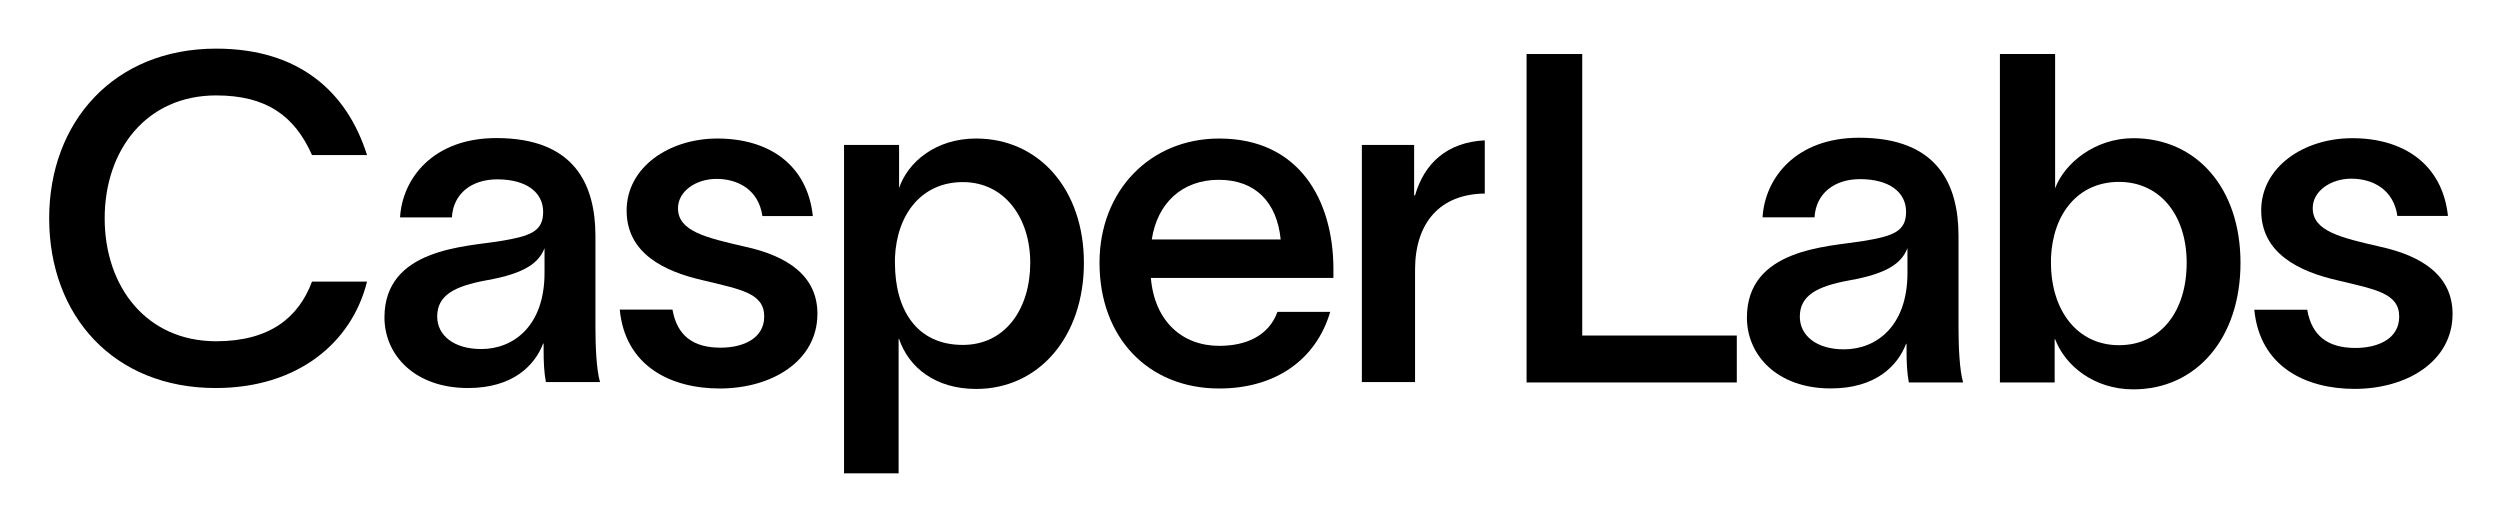
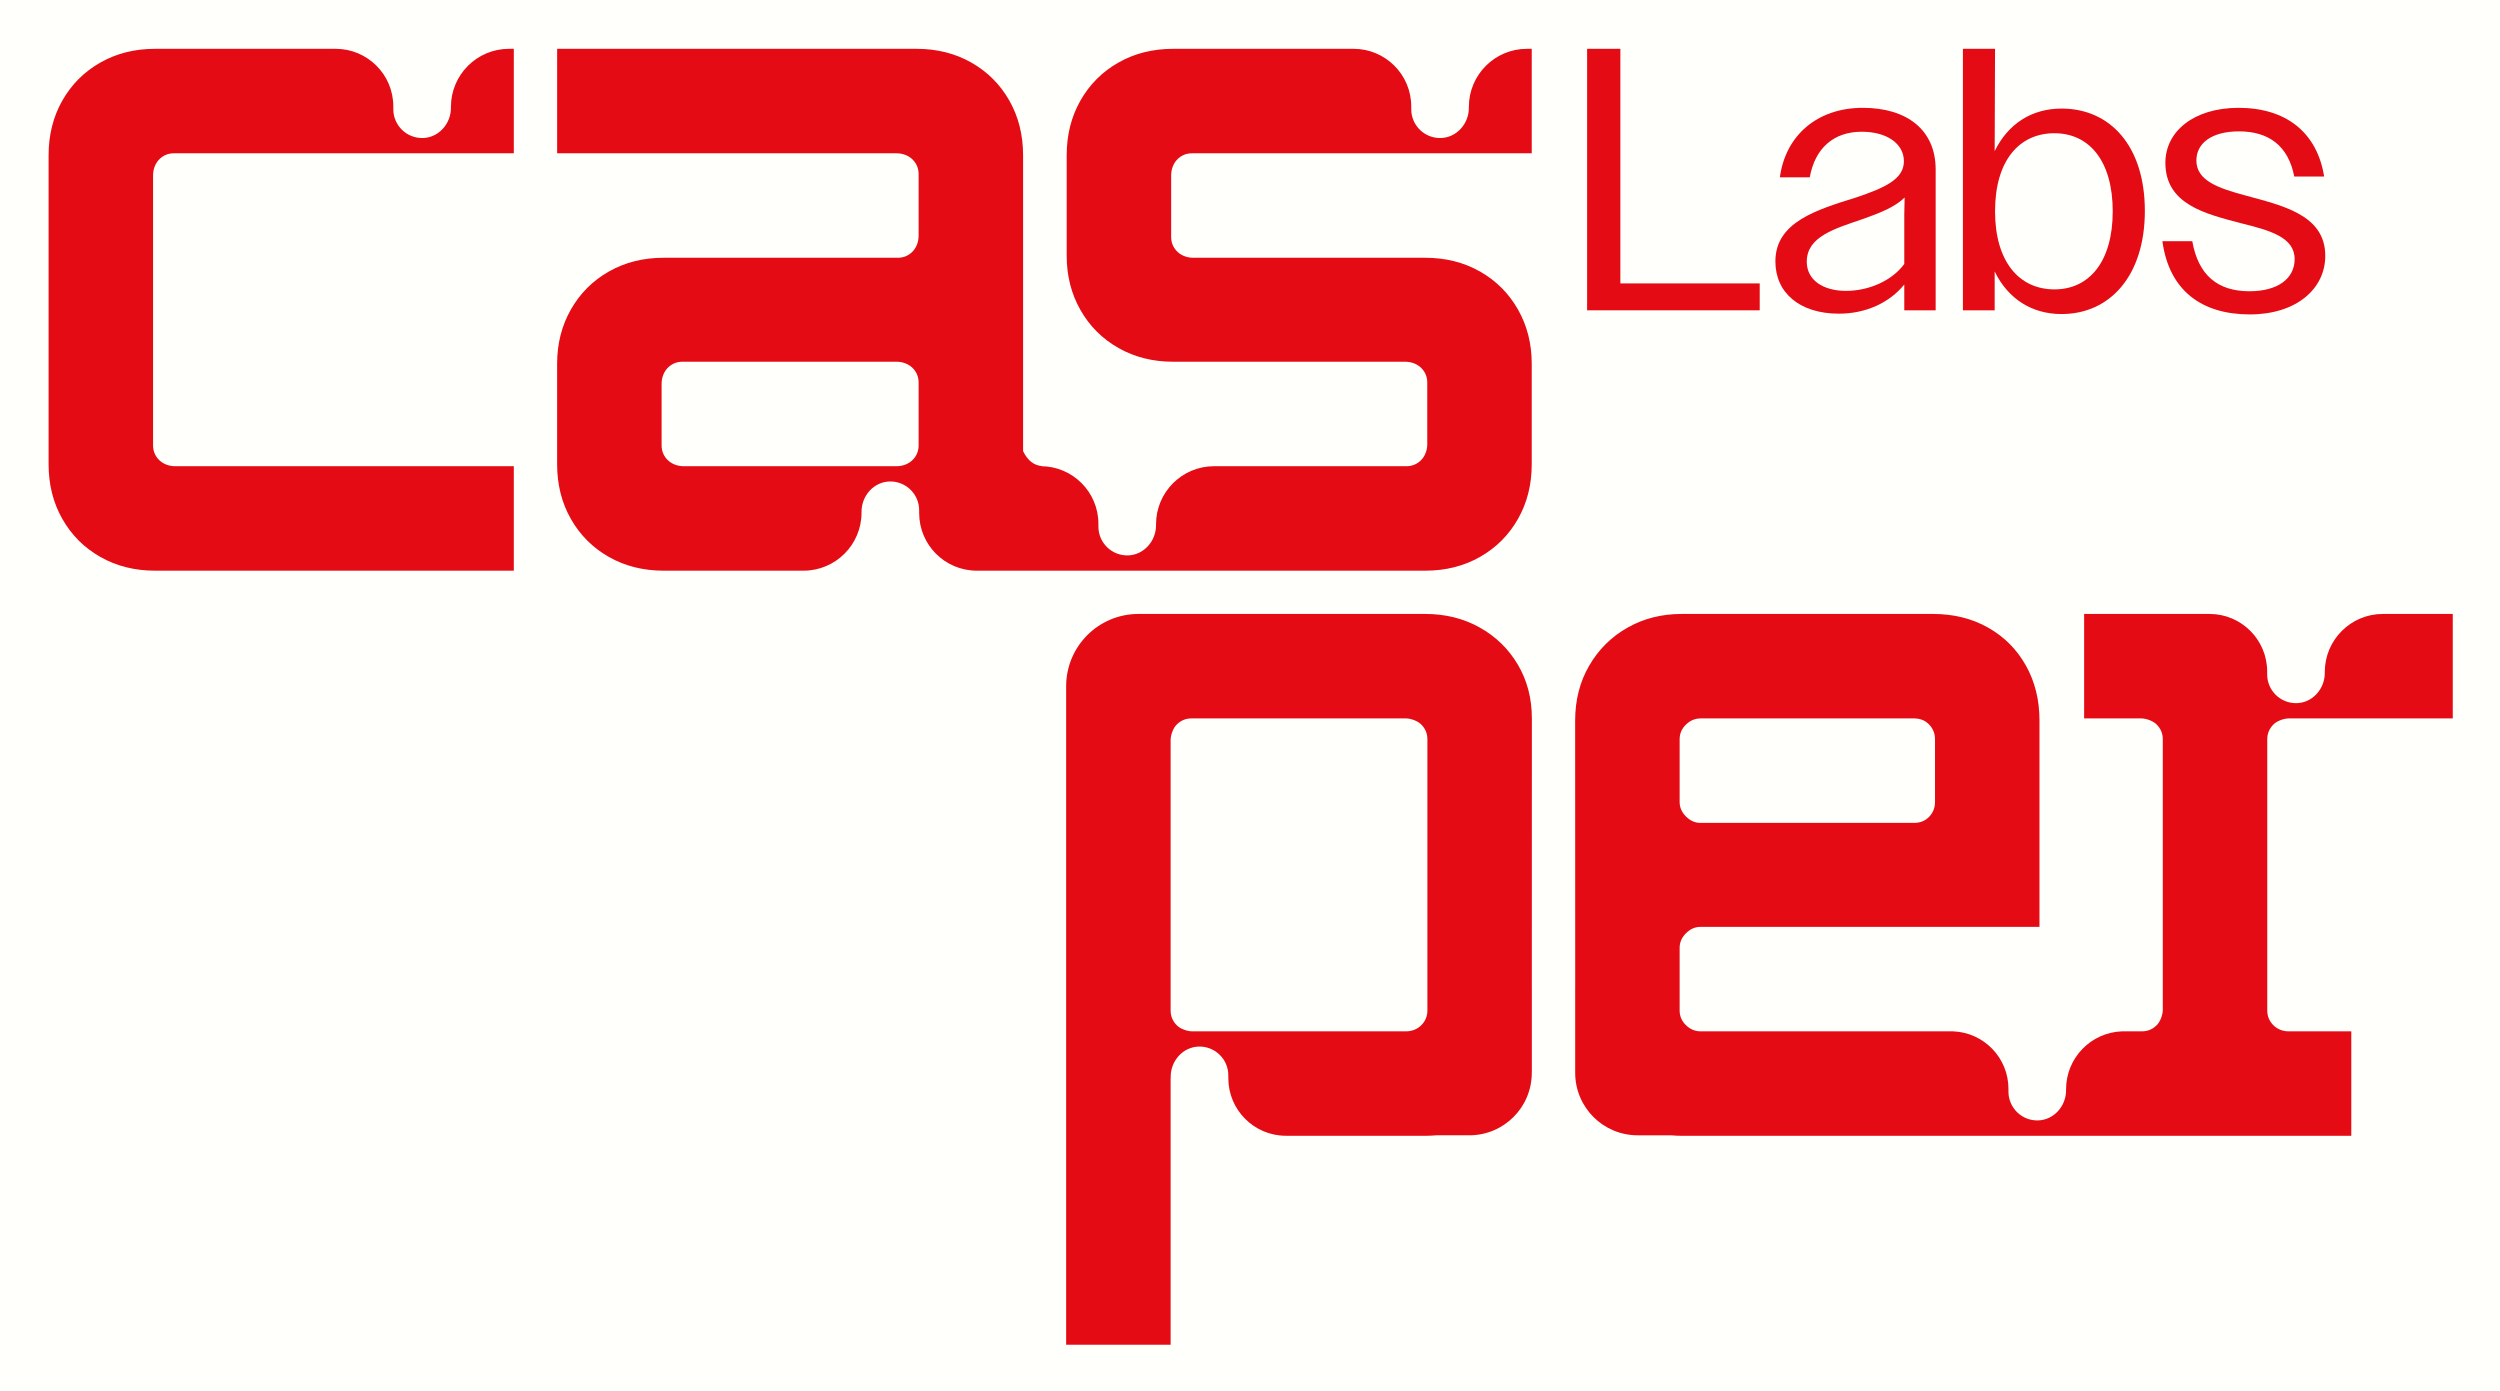
- <svg xmlns="http://www.w3.org/2000/svg" role="img" viewBox="26.13 40.63 461.24 95.74">
+ <svg xmlns="http://www.w3.org/2000/svg" role="img" viewBox="357.84 273.84 892.32 496.32">
  <defs>
    <clipPath id="a" clipPathUnits="userSpaceOnUse">
-       <path d="M0 133.805h385.512V0H0z" />
+       <path d="M0 792h1224V0H0z" />
    </clipPath>
  </defs>
-   <g clip-path="url(#a)" transform="matrix(1.33333 0 0 -1.33333 0 178.407)">
-     <path fill="#000" fill-opacity="1" fill-rule="nonzero" stroke="none" d="M49.44 49.64c-14.153 0-23.038 10.027-23.038 23.482 0 13.327 8.949 23.482 23.102 23.482 11.423 0 18.087-5.903 20.879-14.724h-7.615c-2.412 5.458-6.347 8.25-13.264 8.25-9.647 0-15.422-7.552-15.422-17.008 0-9.457 5.775-17.009 15.422-17.009 7.425 0 11.423 3.301 13.264 8.251h7.615C68.289 55.923 60.8 49.64 49.44 49.64" />
-     <path fill="#000" fill-opacity="1" fill-rule="nonzero" stroke="none" d="M94.945 68.997c-.762-1.967-2.602-3.49-7.997-4.442-4.506-.826-6.854-2.095-6.854-5.015 0-2.601 2.285-4.505 6.093-4.505 4.506 0 8.758 3.236 8.758 10.535zm7.679-18.532h-7.489c-.254 1.333-.317 2.856-.317 4.379v.952h-.063c-1.143-2.982-4.126-6.156-10.409-6.156-7.361 0-11.55 4.57-11.55 9.774 0 9.519 11.17 9.773 15.866 10.535 4.315.698 6.093 1.332 6.093 4.062 0 2.729-2.349 4.505-6.347 4.505-3.554 0-6.093-1.967-6.283-5.267h-7.171c.317 5.394 4.569 10.979 13.327 10.979 10.916 0 13.709-6.536 13.709-13.581v-12.63c0-2.475.126-5.838.634-7.552" />
-     <path fill="#000" fill-opacity="1" fill-rule="nonzero" stroke="none" d="M118.744 78.58c-2.856 0-5.331-1.713-5.331-4.062 0-3.173 3.808-4.061 9.329-5.331 5.776-1.269 9.964-3.998 9.964-9.265 0-6.537-6.283-10.345-13.518-10.345-6.727 0-13.073 3.046-13.835 10.916h7.298c.635-3.618 2.856-5.268 6.664-5.268 3.11 0 6.029 1.269 6.029 4.315 0 3.237-3.236 3.745-8.504 5.015-5.267 1.205-10.535 3.68-10.535 9.646 0 5.966 5.839 9.964 12.566 9.964 7.108 0 12.439-3.618 13.201-10.726h-6.982c-.507 3.618-3.363 5.141-6.346 5.141" />
-     <path fill="#000" fill-opacity="1" fill-rule="nonzero" stroke="none" d="M162.155 66.966c0 6.22-3.554 11.17-9.329 11.17-5.648 0-9.139-4.379-9.393-10.472v-.698c0-6.473 2.983-11.36 9.393-11.36 5.902 0 9.329 5.013 9.329 11.36m7.425 0c0-10.218-6.219-17.453-14.914-17.453-5.648 0-9.329 2.983-10.662 6.918h-.063V37.836h-7.553v45.44h7.616v-5.965c1.206 3.554 5.014 6.854 10.662 6.854 8.695 0 14.914-7.045 14.914-17.199" />
-     <path fill="#000" fill-opacity="1" fill-rule="nonzero" stroke="none" d="M196.807 70.202c-.508 5.141-3.49 8.251-8.568 8.251-5.077 0-8.504-3.237-9.265-8.251zm7.298-5.331h-25.258c.507-5.965 4.315-9.393 9.456-9.393 3.744 0 6.854 1.397 8.06 4.697h7.298c-1.967-6.664-7.616-10.599-15.358-10.599-9.837 0-16.564 7.045-16.564 17.39 0 9.964 6.981 17.198 16.564 17.198 11.17 0 15.739-8.631 15.802-17.897z" />
-     <path fill="#000" fill-opacity="1" fill-rule="nonzero" stroke="none" d="M215.402 66.014V50.465h-7.362v32.811h7.235v-6.981h.127c1.269 4.443 4.443 7.362 9.647 7.616v-7.362c-6.22-.064-9.647-4.062-9.647-10.535" />
-     <path fill="#000" fill-opacity="1" fill-rule="nonzero" stroke="none" d="M259.922 56.904v-6.492h-29.088v45.446h7.701V56.904z" />
-     <path fill="#000" fill-opacity="1" fill-rule="nonzero" stroke="none" d="M283.537 68.998c-.764-1.973-2.61-3.501-8.02-4.455-4.519-.828-6.874-2.101-6.874-5.029 0-2.61 2.291-4.519 6.11-4.519 4.519 0 8.784 3.246 8.784 10.566zm7.702-18.586h-7.511c-.255 1.337-.318 2.864-.318 4.392v.955h-.064c-1.146-2.992-4.137-6.174-10.439-6.174-7.383 0-11.584 4.582-11.584 9.802 0 9.547 11.202 9.802 15.912 10.566 4.329.7 6.111 1.337 6.111 4.073 0 2.738-2.355 4.52-6.365 4.52-3.565 0-6.111-1.974-6.302-5.283h-7.192c.318 5.41 4.583 11.011 13.366 11.011 10.949 0 13.749-6.556 13.749-13.621V57.987c0-2.483.128-5.856.637-7.575" />
-     <path fill="#000" fill-opacity="1" fill-rule="nonzero" stroke="none" d="M322.173 66.961c0 6.683-3.755 11.203-9.357 11.203-5.665 0-9.165-4.392-9.42-10.503v-.7c0-6.492 3.564-11.393 9.42-11.393 5.729 0 9.357 4.646 9.357 11.393m7.447 0c0-10.439-6.11-17.504-14.83-17.504-5.411 0-9.421 3.246-10.821 6.938h-.064v-5.983h-7.574v45.447h7.638V77.273c1.273 3.437 5.474 6.937 10.821 6.937 8.72 0 14.83-6.874 14.83-17.249" />
-     <path fill="#000" fill-opacity="1" fill-rule="nonzero" stroke="none" d="M344.961 78.61c-2.864 0-5.347-1.719-5.347-4.074 0-3.182 3.819-4.073 9.357-5.346 5.792-1.273 9.993-4.01 9.993-9.293 0-6.556-6.301-10.375-13.557-10.375-6.748 0-13.113 3.055-13.876 10.948h7.32c.636-3.628 2.864-5.284 6.683-5.284 3.119 0 6.047 1.274 6.047 4.329 0 3.246-3.246 3.755-8.53 5.028-5.283 1.21-10.566 3.692-10.566 9.675 0 5.983 5.856 9.993 12.603 9.993 7.129 0 12.476-3.628 13.24-10.757h-7.002c-.509 3.628-3.373 5.156-6.365 5.156" />
+   <g transform="matrix(1.33333 0 0 -1.33333 0 1056)">
+     <path fill="#fffffc" fill-opacity="1" fill-rule="nonzero" stroke="none" d="M0 0h1224v792H0z" />
+     <path fill="#e50b14" fill-opacity="1" fill-rule="nonzero" stroke="none" d="M693.246 573.557h8.9v-62.804h37.303v-7.2h-46.203z" />
+     <g clip-path="url(#a)">
+       <path fill="#e50b14" fill-opacity="1" fill-rule="nonzero" stroke="none" d="M762.548 508.753c6.101 0 12.301 2.7 15.601 7.2v13.301l.099 4.5c-2.5-2.5-6.5-4.1-11-5.7-7.9-2.7-15.201-4.8-15.201-11.501 0-5 4.5-7.8 10.501-7.8m-18.901 7.9c0 10.501 11.001 13.801 21.601 17.101 7.7 2.601 12.801 4.9 12.801 9.701 0 4.6-4.4 7.901-11.301 7.901-7.5 0-12.501-4.401-13.9-12.202h-8.001c1.5 11.202 10.001 18.602 22.201 18.602 11.801 0 19.501-5.9 19.501-16.501v-37.702h-8.4v6.9c-4-4.9-10.301-7.801-17.501-7.801-10.401 0-17.001 5.5-17.001 14.001" />
+       <path fill="#e50b14" fill-opacity="1" fill-rule="nonzero" stroke="none" d="M833.95 530.055c0 13.5-6.301 20.9-15.602 20.9-9.5 0-15.9-7.4-15.9-20.9 0-13.401 6.4-20.902 15.9-20.902 9.301 0 15.602 7.4 15.602 20.902m-40.103 43.502h8.601l-.101-27.401c3.601 7.4 10.001 11.4 17.902 11.4 13.1 0 22.301-10.101 22.301-27.401 0-17.301-9.3-27.602-22.301-27.602-7.901 0-14.301 4-17.902 11.4v-10.4h-8.5z" />
+       <path fill="#e50b14" fill-opacity="1" fill-rule="nonzero" stroke="none" d="M847.245 522.054h8.001c1.6-9.101 6.8-13.401 15.301-13.401 7.599 0 12.1 3.4 12.1 8.601 0 5.901-6.7 7.7-14.3 9.6-9.501 2.5-20.302 5.001-20.302 16.201 0 8.301 7.501 14.701 19.601 14.701 12.601 0 21.001-6.5 22.902-18.401h-8.001c-1.6 8.301-6.901 12.1-14.801 12.1-7.2 0-11.4-3.099-11.4-7.799 0-5.401 5.9-7.402 12.9-9.301 9.801-2.7 21.602-5.101 21.602-16.201 0-8.901-7.801-15.702-20.202-15.702-12.9 0-21.601 6.401-23.401 19.602" />
+       <path fill="#e50b14" fill-opacity="1" fill-rule="nonzero" stroke="none" d="M650.49 316.13c0-1.613-.593-2.977-1.78-4.095-1.054-.993-2.486-1.499-3.934-1.499h-57.31c-1.236 0-3.034.651-3.934 1.499-1.187 1.118-1.78 2.482-1.78 4.095v72.452c0 1.238.65 3.038 1.498 3.94 1.118 1.187 2.482 1.78 4.095 1.78h57.423c1.238 0 3.038-.649 3.94-1.497 1.188-1.118 1.782-2.484 1.782-4.097zm24.215 92.565c-2.502 4.228-5.913 7.548-10.232 9.958-4.32 2.41-9.163 3.616-14.528 3.616h-76.808c-10.688 0-19.352-8.664-19.352-19.352V226.635h27.967v71.096c.003.13.019.257.019.388v.271c0 4.243 3.269 7.959 7.511 8.068 4.353.112 7.916-3.384 7.915-7.711v-.744c0-8.518 6.905-15.423 15.423-15.423l37.325-.011c.993 0 1.96.055 2.916.137h8.863c9.229 0 16.71 7.481 16.71 16.71 0 .108.011.213.015.32v22.286c-.001.038-.006.074-.006.112l.006 30.354v1.688l.008 40.126c0 5.365-1.251 10.163-3.752 14.393" />
+       <path fill="#e50b14" fill-opacity="1" fill-rule="nonzero" stroke="none" d="M718.013 388.708c0 1.546.567 2.865 1.705 3.956 1.136 1.092 2.433 1.638 3.888 1.638h57.177c1.637 0 2.978-.546 4.024-1.638 1.045-1.091 1.569-2.41 1.569-3.956v-16.781c0-1.546-.524-2.863-1.569-3.956-1.046-1.091-2.387-1.637-4.024-1.637h-57.177c-1.455 0-2.752.568-3.888 1.705-1.138 1.136-1.705 2.433-1.705 3.888zm159.086-76.674c-1.186 1.119-1.78 2.481-1.78 4.096v72.578c0 1.612.595 2.98 1.783 4.097.902.848 2.702 1.496 3.939 1.496h43.937v27.968h-18.719c-8.582 0-15.539-6.957-15.539-15.539v-.272c0-4.242-3.269-7.959-7.51-8.068-4.353-.112-7.917 3.385-7.916 7.712v.744c0 8.518-6.905 15.423-15.423 15.423h-33.576v-27.967h15.329c1.239 0 3.042-.649 3.945-1.497 1.189-1.117 1.783-2.485 1.783-4.097v-72.455c0-1.237-.649-3.035-1.497-3.936-1.118-1.187-2.485-1.781-4.097-1.781h-5.321c-8.319-.3-14.975-7.119-14.975-15.511v-.271c0-4.243-3.269-7.959-7.51-8.068-4.353-.112-7.917 3.385-7.916 7.711v.745c0 8.327-6.604 15.095-14.858 15.394h-67.572c-1.455 0-2.752.546-3.888 1.637-1.138 1.092-1.705 2.409-1.705 3.957v16.779c0 1.454.567 2.751 1.705 3.889 1.136 1.136 2.433 1.705 3.888 1.705h90.737v55.253c0 5.456-1.206 10.345-3.615 14.665-2.41 4.319-5.776 7.709-10.095 10.165-4.321 2.455-9.256 3.683-14.802 3.683h-67.273c-5.367 0-10.21-1.228-14.529-3.683-4.321-2.456-7.731-5.846-10.232-10.165-2.502-4.32-3.751-9.209-3.751-14.665l.014-71.29c0-.048-.005-.094-.006-.142V299.78c0-.011.001-.021.001-.032v-.332c0-9.229 7.482-16.711 16.711-16.711h8.921c.942-.081 1.895-.136 2.871-.136h179.255v27.967h-16.787c-1.445 0-2.875.506-3.927 1.498" />
+       <path fill="#e50b14" fill-opacity="1" fill-rule="nonzero" stroke="none" d="M514.29 467.413c0-1.413-.455-2.634-1.365-3.667-1.134-1.287-2.836-1.927-4.552-1.927h-56.969c-1.716 0-3.418.64-4.552 1.928-.91 1.033-1.364 2.253-1.364 3.666v16.455c0 1.716.639 3.418 1.925 4.553 1.033.911 2.254 1.366 3.668 1.366h57.292c1.713 0 3.414-.638 4.548-1.922.913-1.034 1.369-2.258 1.369-3.672zm73.2 78.171h44.108v.001h46.823v27.967h-1.291c-8.582 0-15.539-6.957-15.539-15.539v-.271c0-4.243-3.269-7.96-7.51-8.069-4.354-.112-7.917 3.385-7.916 7.712v.744c0 8.518-6.905 15.423-15.423 15.423h-48.3c-5.456 0-10.347-1.227-14.666-3.683-4.321-2.455-7.708-5.846-10.163-10.164-2.456-4.321-3.684-9.209-3.684-14.666v-26.875c0-5.368 1.228-10.211 3.684-14.53 2.455-4.321 5.843-7.708 10.163-10.163 4.319-2.456 9.21-3.684 14.666-3.684h62.094c1.713 0 3.414-.638 4.548-1.922.913-1.034 1.37-2.258 1.37-3.672v-16.459c0-1.714-.639-3.414-1.924-4.547-1.034-.911-2.257-1.368-3.67-1.368h-51.474c-8.582 0-15.539-6.957-15.539-15.539v-.271c0-4.243-3.269-7.959-7.511-8.068-4.353-.112-7.916 3.385-7.915 7.711v.744c0 8.518-6.905 15.423-15.423 15.423h.355c-.006.002-.015.005-.021.006v.018c-2.175.181-3.868 1.511-5.074 4.005v79.191c-.001 5.457-1.228 10.345-3.684 14.666-2.456 4.318-5.845 7.709-10.163 10.164-4.322 2.456-9.209 3.683-14.666 3.683h-96.219v-27.968l46.818.001h44.029c1.714 0 3.414-.638 4.548-1.922.913-1.034 1.369-2.258 1.369-3.672v-16.459c0-1.713-.638-3.413-1.923-4.546-1.033-.912-2.257-1.368-3.67-1.368h-62.664c-5.456 0-10.347-1.228-14.665-3.683-4.321-2.457-7.708-5.846-10.164-10.165-2.456-4.32-3.684-9.164-3.684-14.528v-26.876c0-5.458 1.228-10.348 3.684-14.666 2.456-4.322 5.843-7.708 10.164-10.164 4.318-2.456 9.209-3.684 14.665-3.684h37.44c8.582 0 15.539 6.958 15.539 15.54v.271c0 4.242 3.269 7.959 7.51 8.068 4.353.112 7.917-3.385 7.916-7.712v-.744c0-8.517 6.905-15.423 15.423-15.423h120.048c5.456 0 10.344 1.228 14.665 3.684 4.319 2.456 7.708 5.842 10.164 10.164 2.455 4.318 3.683 9.208 3.683 14.665v26.877c0 5.364-1.228 10.208-3.683 14.528-2.456 4.319-5.845 7.708-10.164 10.165-4.321 2.455-9.209 3.683-14.666 3.683h-62.096c-1.715 0-3.417.639-4.551 1.926-.91 1.033-1.364 2.254-1.364 3.667v16.454c-.001 1.716.639 3.419 1.925 4.554 1.033.911 2.254 1.365 3.668 1.365" />
+       <path fill="#e50b14" fill-opacity="1" fill-rule="nonzero" stroke="none" d="M309.355 467.413v72.253c0 1.715.639 3.418 1.925 4.553 1.033.911 2.255 1.366 3.668 1.366H405.926v27.967h-1.291c-8.582 0-15.539-6.957-15.539-15.539v-.271c0-4.243-3.269-7.96-7.51-8.069-4.353-.112-7.917 3.385-7.916 7.712v.744c0 8.518-6.905 15.423-15.423 15.423H309.901c-5.457 0-10.347-1.227-14.666-3.683-4.321-2.455-7.708-5.846-10.164-10.164-2.455-4.321-3.683-9.209-3.683-14.665v-82.674c0-5.458 1.228-10.348 3.683-14.666 2.456-4.322 5.843-7.708 10.164-10.164 4.319-2.456 9.209-3.684 14.666-3.684h96.025v27.967H315.27c-1.715 0-3.416.64-4.55 1.928-.91 1.033-1.365 2.253-1.365 3.666" />
+     </g>
  </g>
</svg>
